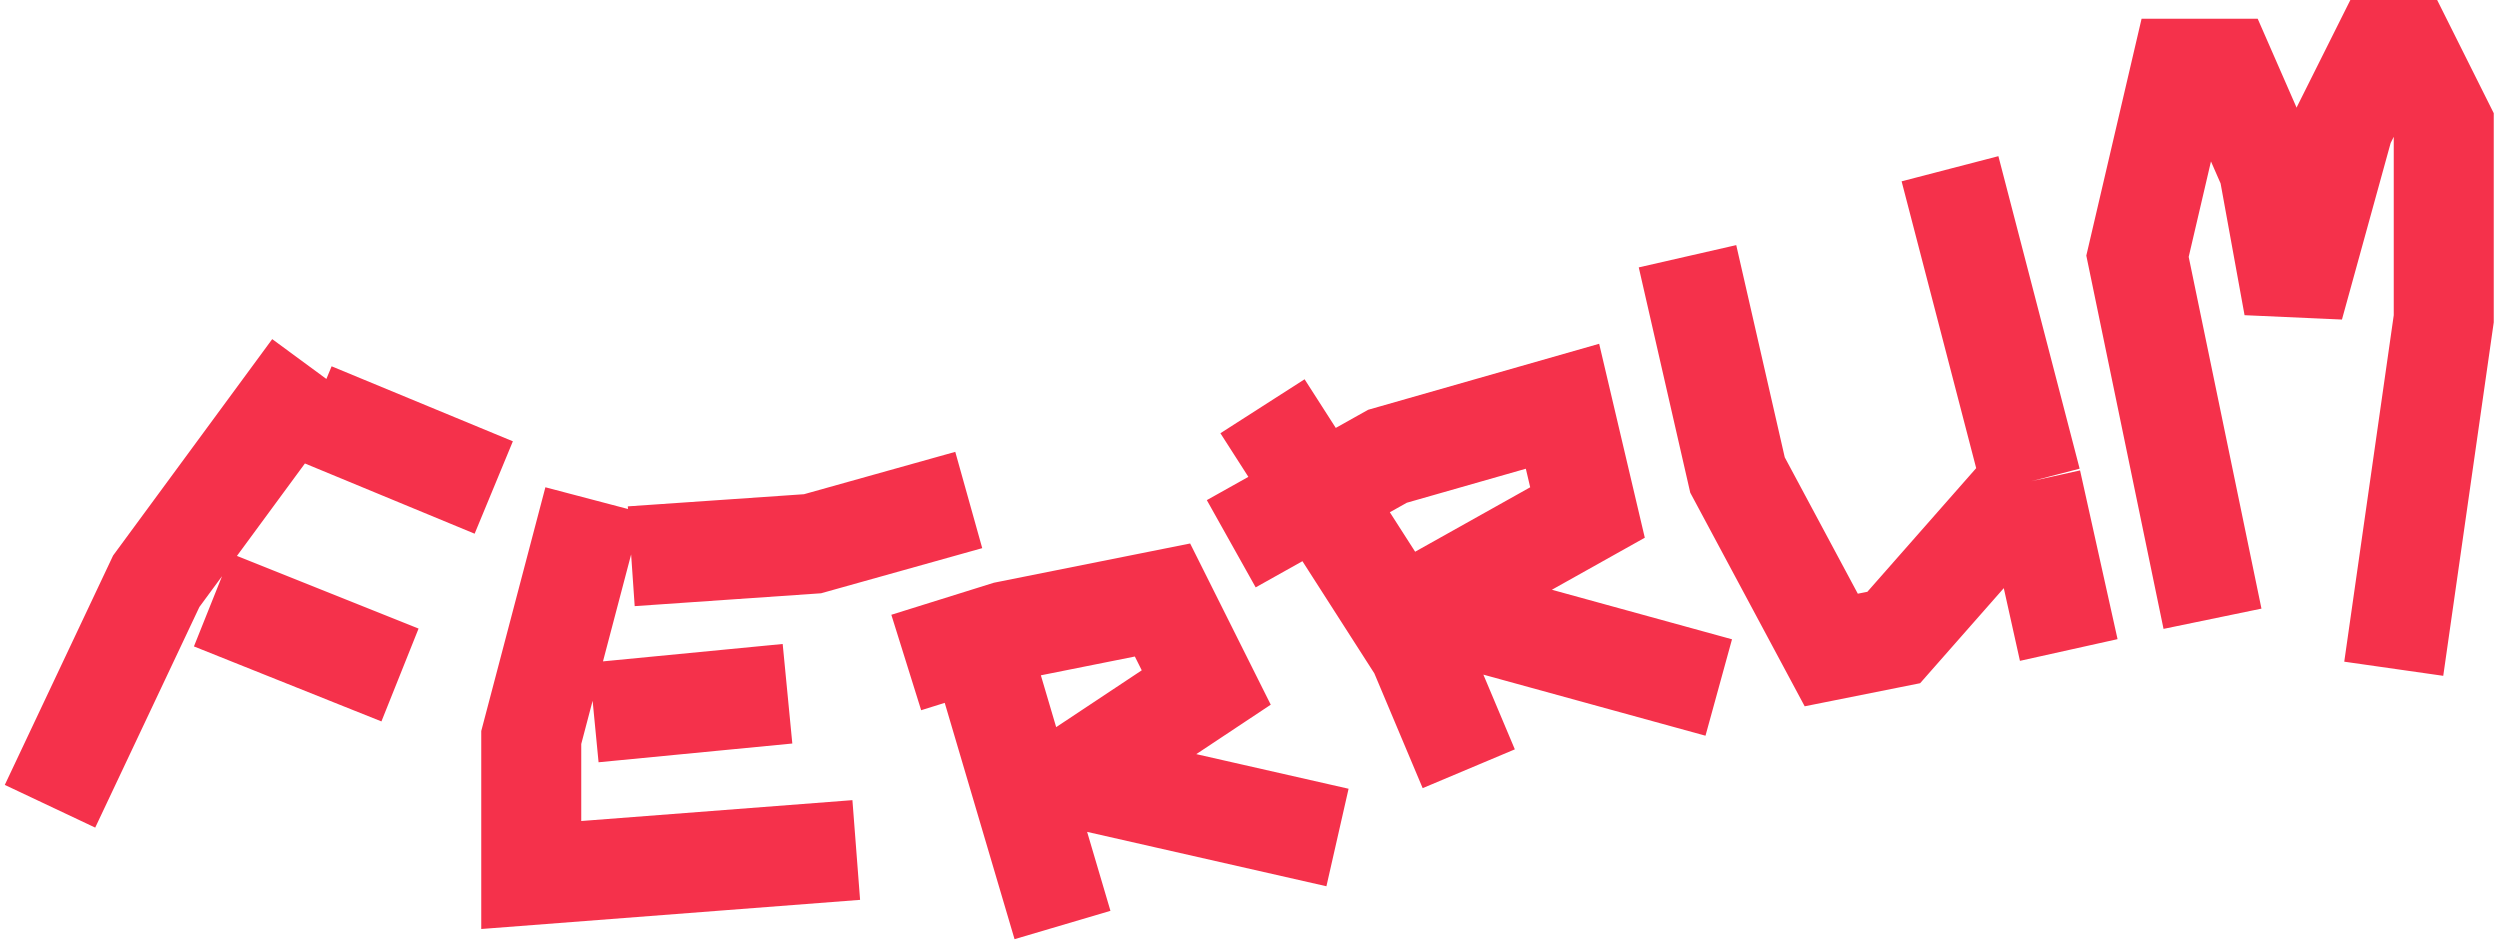
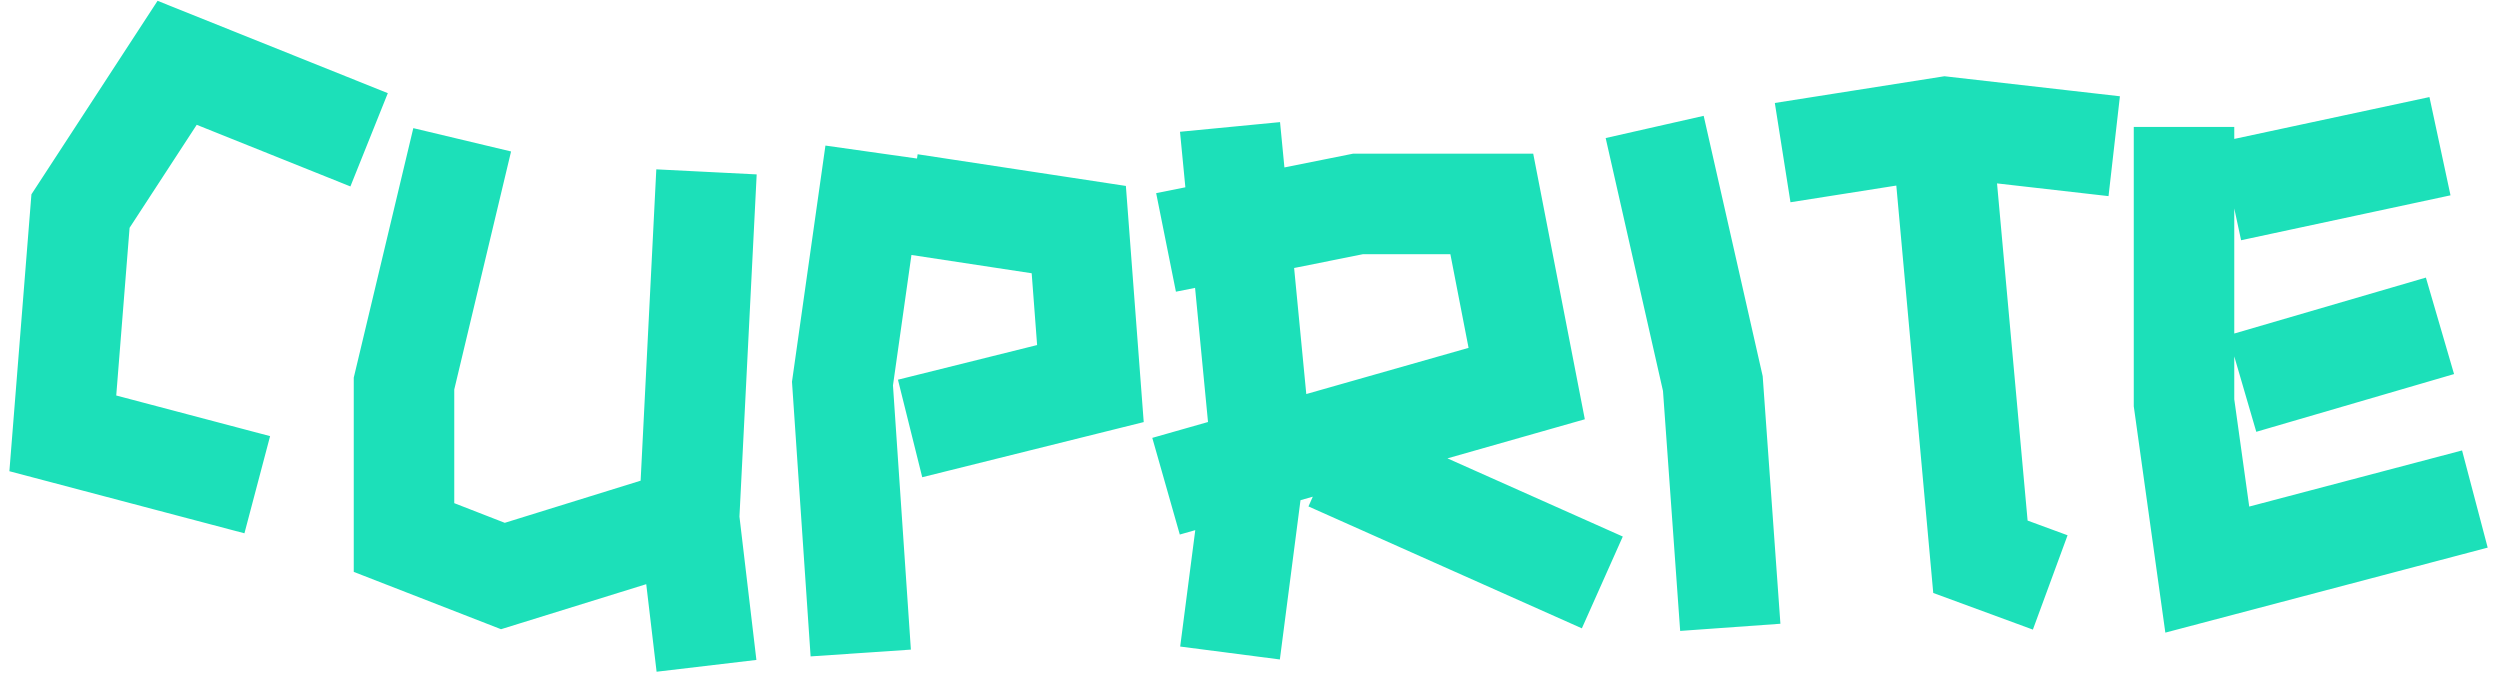
- <svg xmlns="http://www.w3.org/2000/svg" width="200" height="76" viewBox="0 0 200 76" fill="none">
-   <path d="M4 64.5L12.5 46.5L25 29.5M25 33L39.5 39M17 48L32 54M47.5 40L42.5 59V70L68.5 68M47.5 57L63 55.5M50.5 44.5L65 43.5L77.5 40M78.5 52L85 74M72.5 53L80.5 50.5L93 48L96.5 55L82.193 64.5M85 62L107 67M98.5 43.5L111 36.5L125 32.5L127 41L114.5 48M117.5 49.5L137.5 55M101 32.5L113.5 52L117.5 61.5M135 20.5L139 38L146.5 52L151.5 51L162.5 38.5M162.5 38.5L156 13.5M162.5 38.5L165.5 52M177 49.5L171 20.5L174.5 5.5H178L181.5 13.5L183.5 24.5L187.5 10L190.5 4H192.5L195.5 10V25.5L191.5 53.5" stroke="#F5314B" stroke-width="8" />
+ <svg xmlns="http://www.w3.org/2000/svg" width="199" height="54" viewBox="0 0 199 54" fill="none">
+   <path d="M29.381 11.128L14.101 5L6.408 16.801L5 34.495L20.478 38.583M36.79 11.128L32.159 30.532V42.787L40.031 45.851L54.848 41.255M54.848 41.255L56.237 13.681M54.848 41.255L56.237 53M68.515 51.979L67.061 30.532L69.665 12.148M72.443 16.233L85.871 18.276L86.797 30.532L72.443 34.106M97.91 51.979L100.226 34.106L97.91 10.105M92.817 19.297L108.097 16.233H118.747L121.525 30.532L92.817 38.702M105.782 36.659L127.545 46.362M131.712 10.105L136.342 30.532L137.731 49.936M141.899 12.148L154.864 10.105L168.292 11.637M154.864 13.68L157.642 44.319L163.198 46.362M173.848 10.105V32.063L175.7 45.34L197 39.723M178.479 30.532L194.222 25.936M177.552 15.212L194.222 11.637" stroke="#1CE0B9" stroke-width="8" />
</svg>
